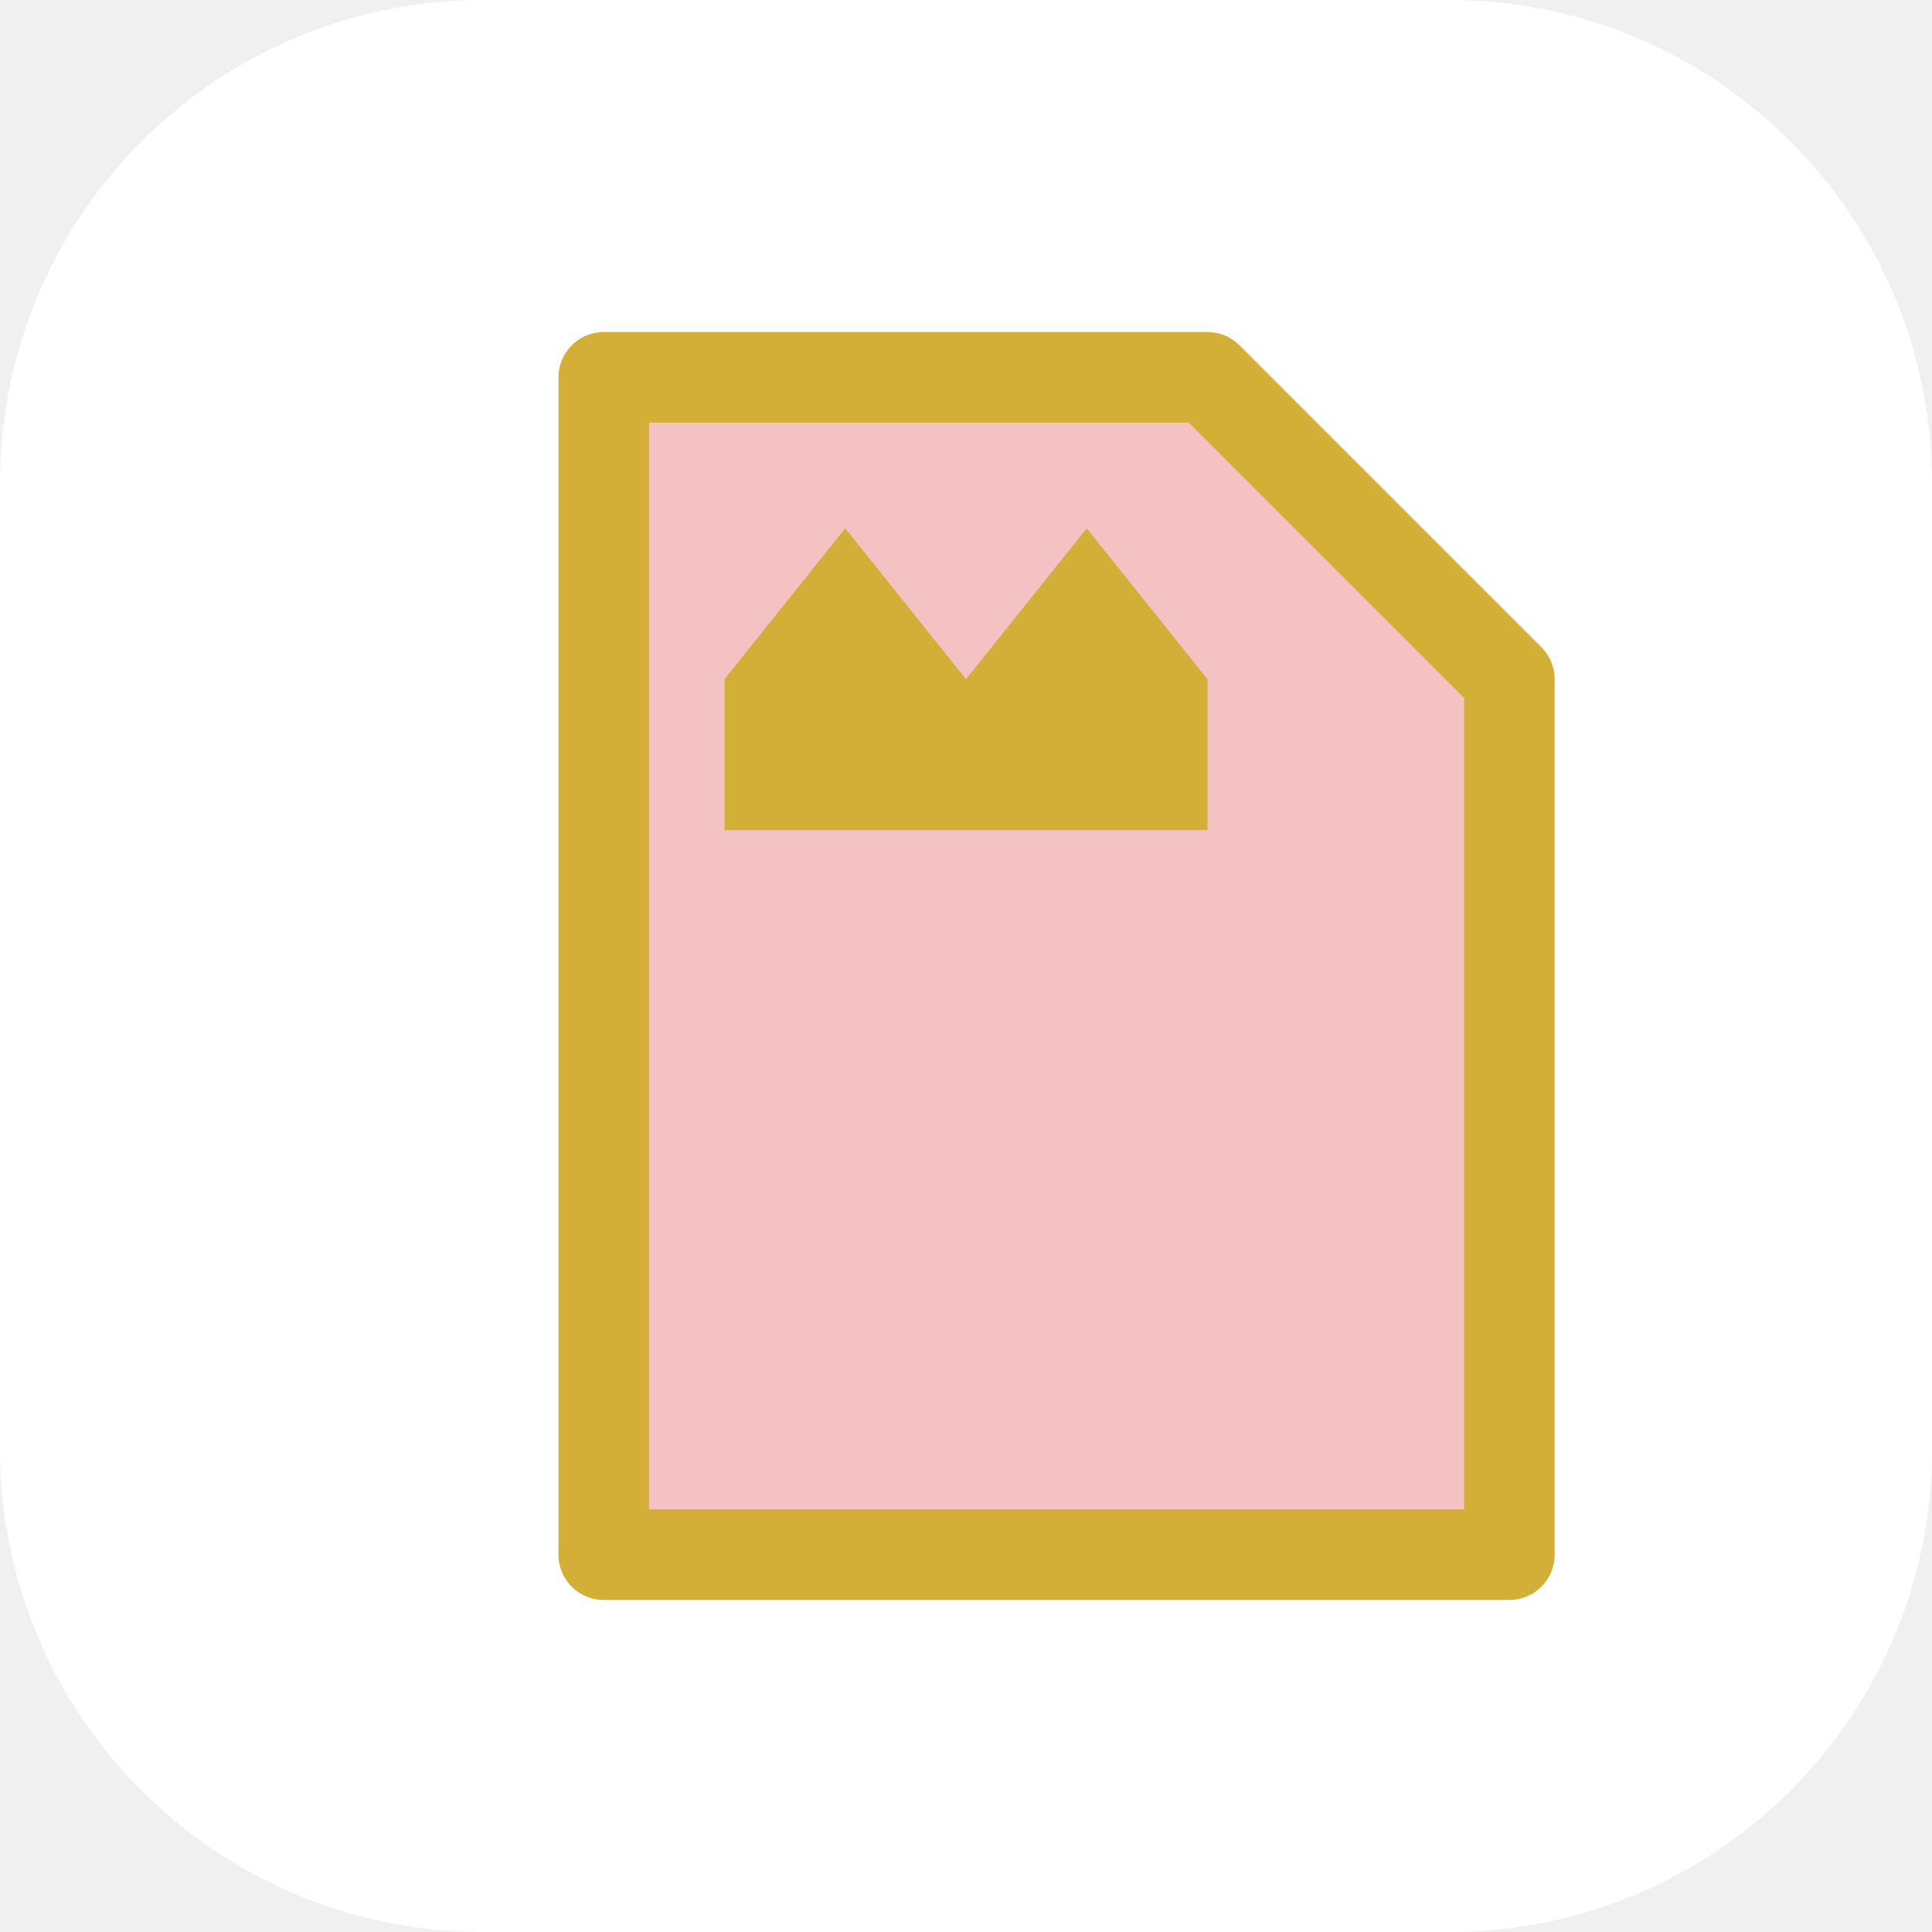
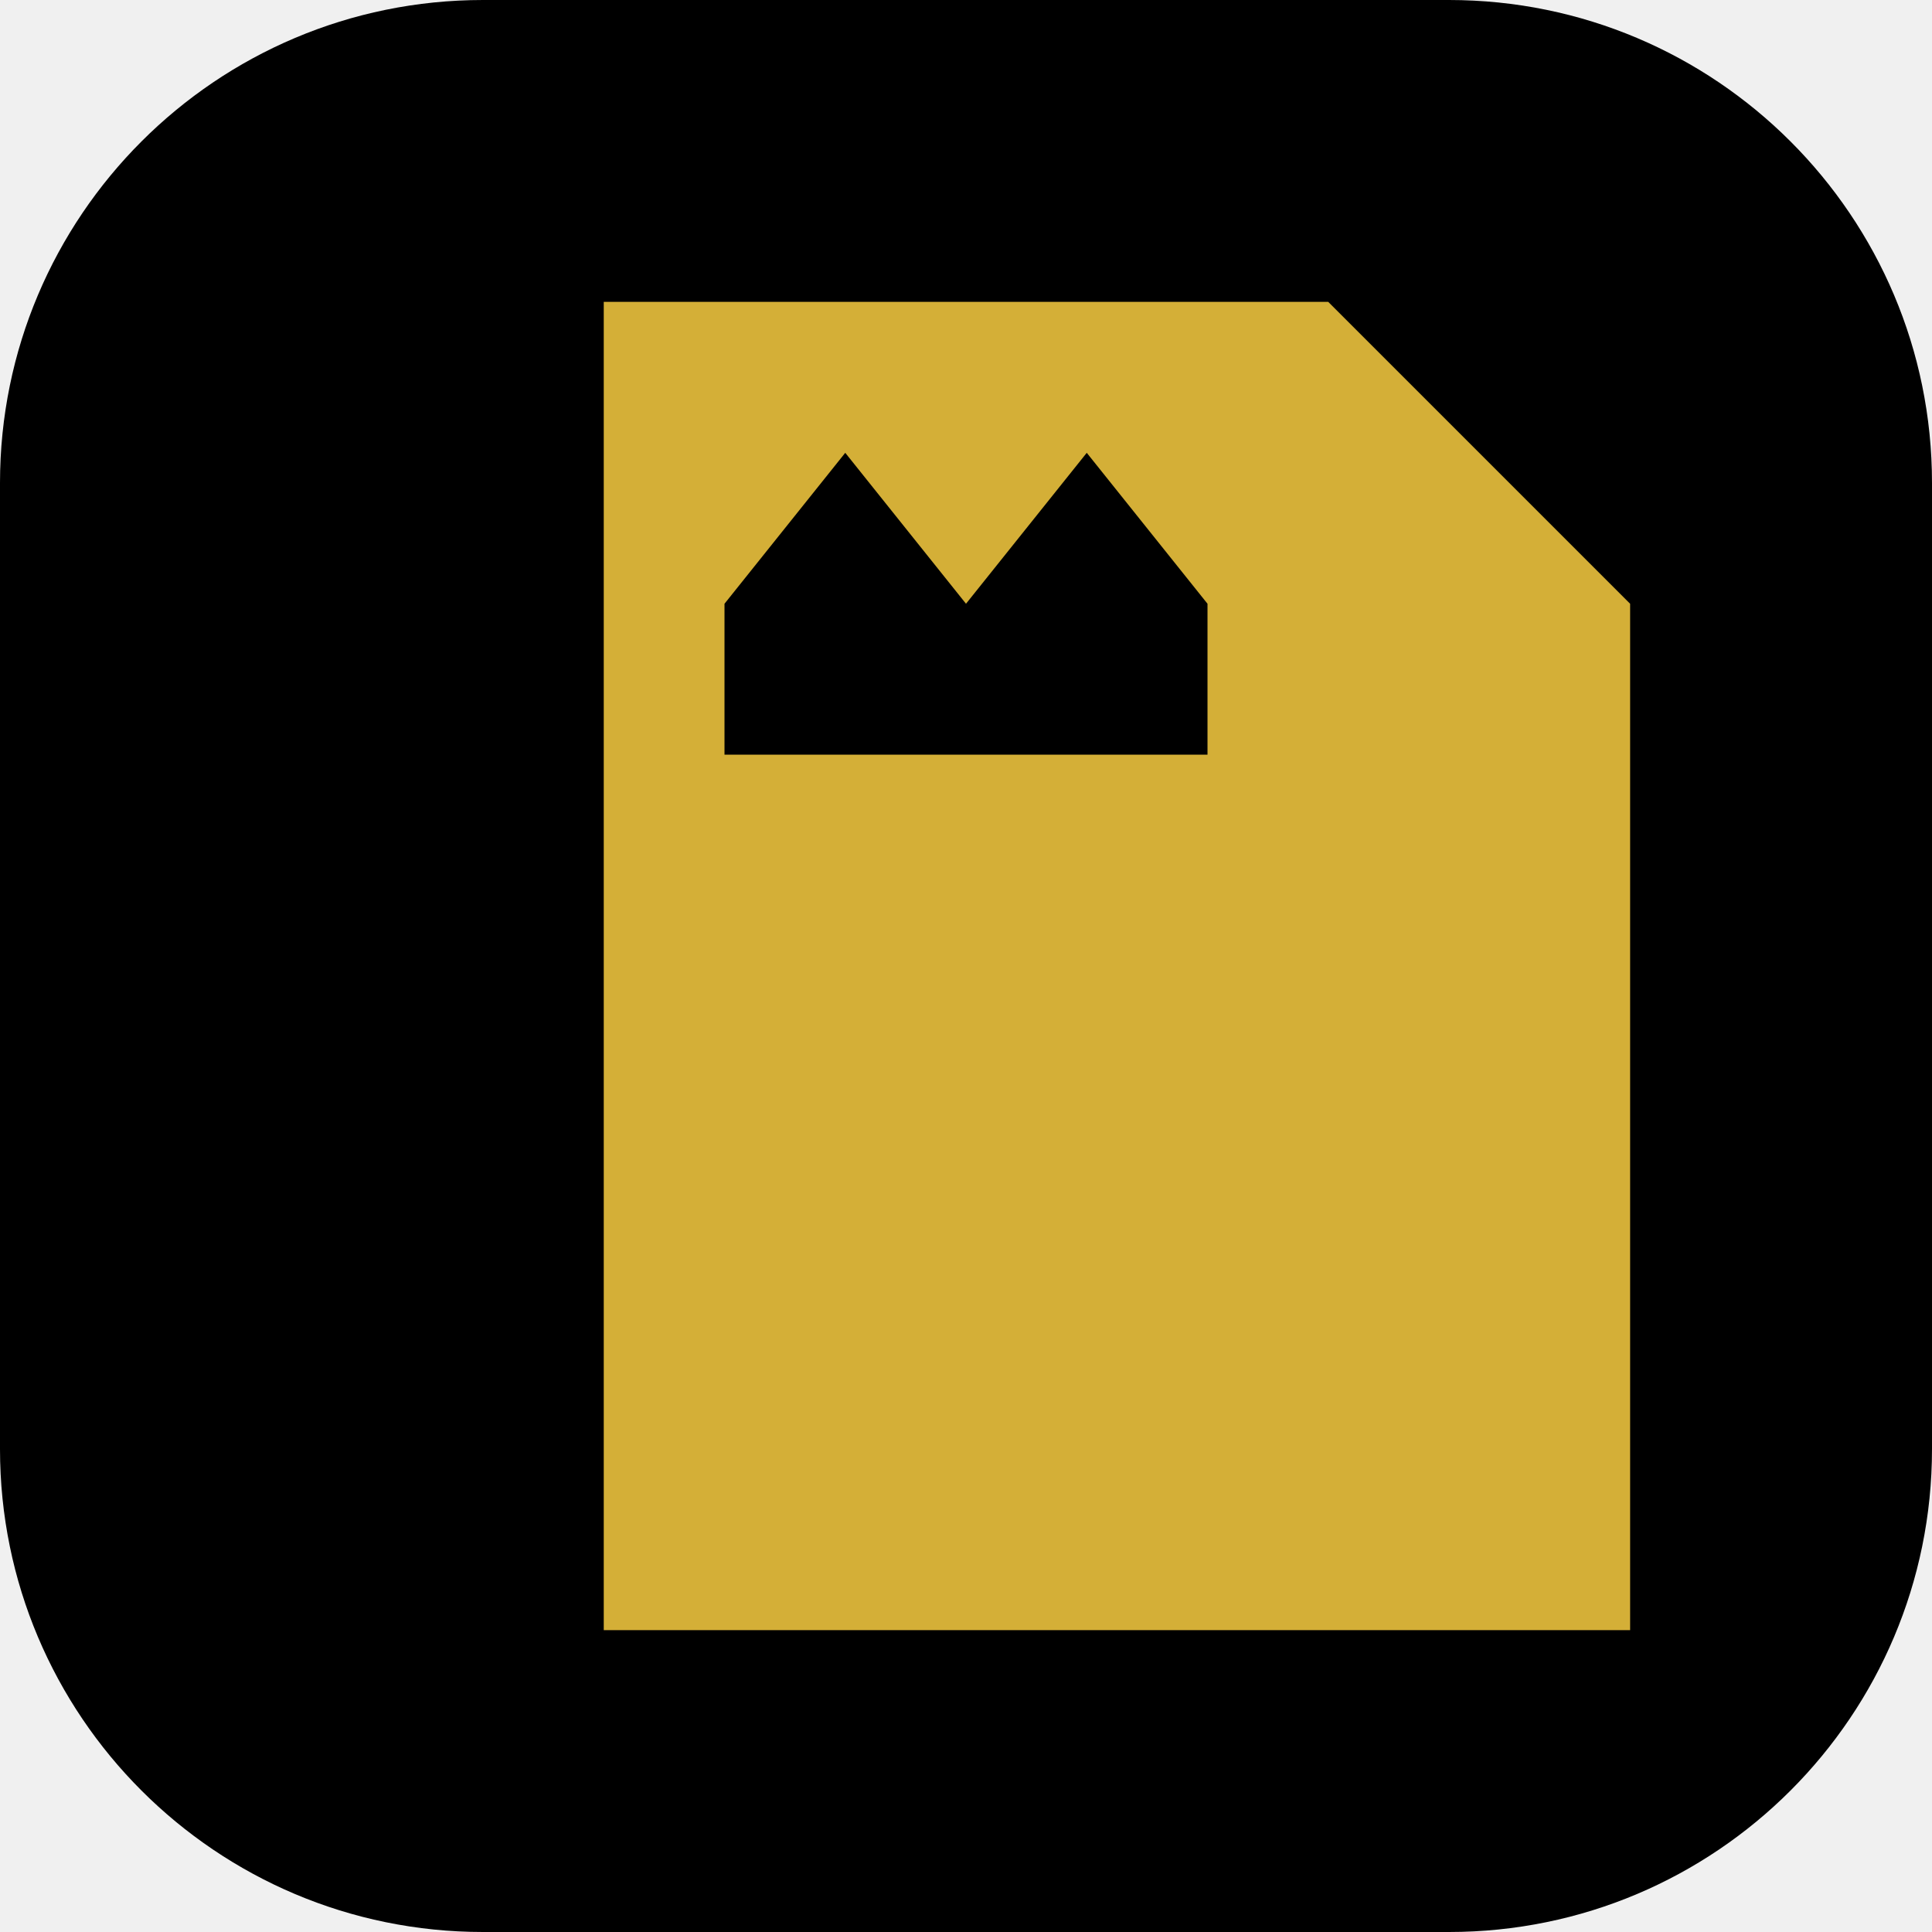
<svg xmlns="http://www.w3.org/2000/svg" width="512" height="512" viewBox="0 0 512 512" fill="none">
-   <rect width="512" height="512" rx="128" fill="#FFFFFF" />
-   <path d="M160 100H320L400 180V412H160V100Z" fill="#F4C2C2" stroke="#D4AF37" stroke-width="24" stroke-linejoin="round" />
-   <path d="M192 180L224 140L256 180L288 140L320 180V220H192V180Z" fill="#D4AF37" />
+   <rect width="512" height="512" rx="128" fill="#000000" />
+   <path d="M160 80H352L432 160V432H160V80Z" fill="#D4AF37" />
+   <path d="M192 160L224 120L256 160L288 120L320 160V200H192V160Z" fill="#000000" />
</svg>
